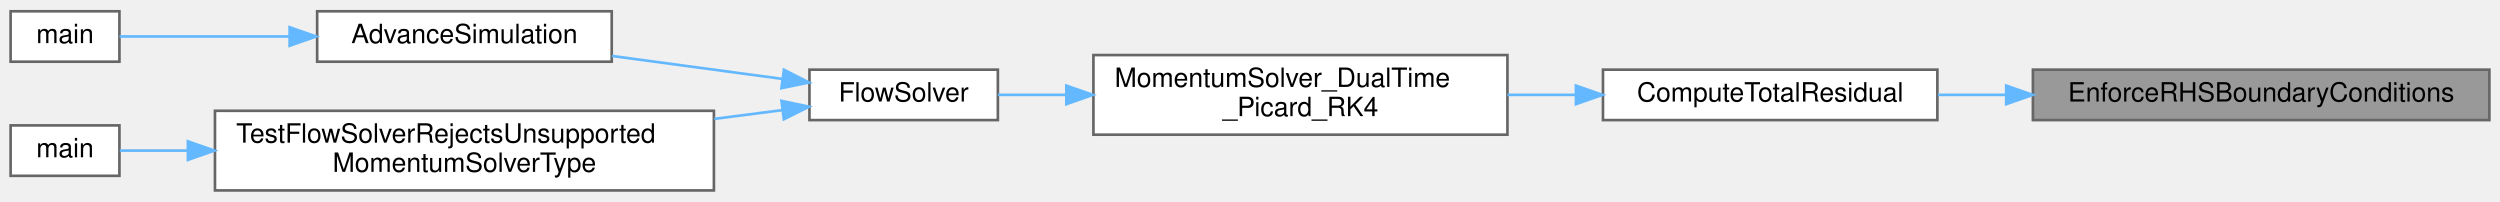
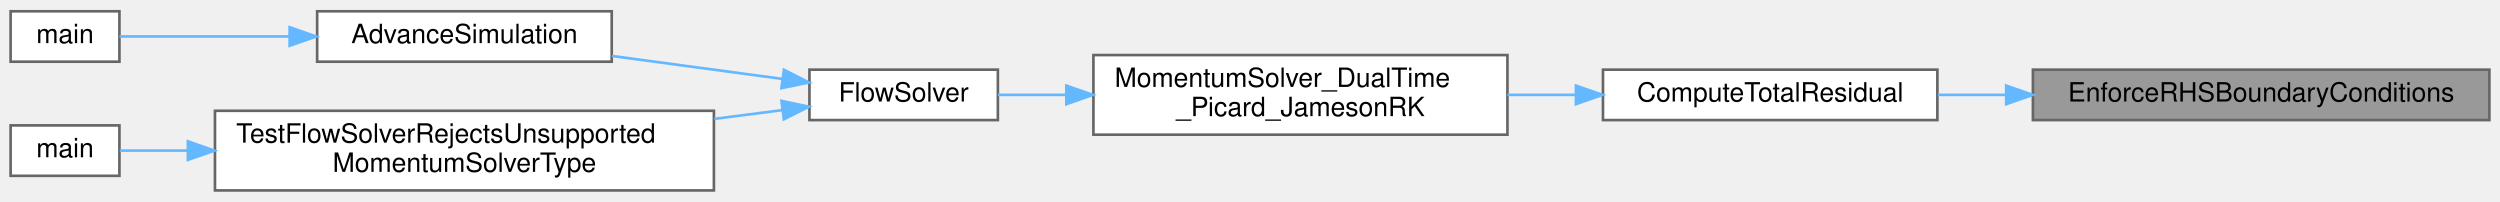
<svg xmlns="http://www.w3.org/2000/svg" xmlns:xlink="http://www.w3.org/1999/xlink" width="942pt" height="76pt" viewBox="0.00 0.00 942.00 75.50">
  <g id="graph0" class="graph" transform="scale(1 1) rotate(0) translate(4 71.5)">
    <g id="Node000001" class="node">
      <g id="a_Node000001">
        <a xlink:title="Enforces boundary conditions on the momentum equation's Right-Hand-Side (RHS) vector.">
          <polygon fill="#999999" stroke="#666666" points="934,-45.5 762,-45.5 762,-26.5 934,-26.5 934,-45.5" />
          <text text-anchor="middle" x="848" y="-33.5" font-family="Helvetica,sans-Serif" font-size="10.00">EnforceRHSBoundaryConditions</text>
        </a>
      </g>
    </g>
    <g id="Node000002" class="node">
      <g id="a_Node000002">
        <a xlink:href="momentumsolvers_8c.html#a3aa9a9ff749db24932b4ac7fc0e72666" target="_top" xlink:title="Internal helper implementation: ComputeTotalResidual().">
          <polygon fill="white" stroke="#666666" points="726,-45.5 600,-45.5 600,-26.5 726,-26.5 726,-45.5" />
          <text text-anchor="middle" x="663" y="-33.5" font-family="Helvetica,sans-Serif" font-size="10.00">ComputeTotalResidual</text>
        </a>
      </g>
    </g>
    <g id="edge1_Node000001_Node000002" class="edge">
      <g id="a_edge1_Node000001_Node000002">
        <a xlink:title=" ">
          <path fill="none" stroke="#63b8ff" d="M751.75,-36C743.09,-36 734.46,-36 726.2,-36" />
          <polygon fill="#63b8ff" stroke="#63b8ff" points="751.93,-39.5 761.93,-36 751.93,-32.5 751.93,-39.5" />
        </a>
      </g>
    </g>
    <g id="Node000003" class="node">
      <g id="a_Node000003">
-         <a xlink:href="momentumsolvers_8c.html#a6c666dcadf0a165bf35bec15662d7072" target="_top" xlink:title="Solves the Momentum Equations using Dual-Time Stepping with a Fixed-Point RK4 Smoother.">
+         <a xlink:href="momentumsolvers_8c.html#a173269bc83cefbbc44ef4869bd3fa753" target="_top" xlink:title="Solves the momentum equations using dual-time Picard iteration with Jameson RK smoothing.">
          <polygon fill="white" stroke="#666666" points="564,-51 408,-51 408,-21 564,-21 564,-51" />
          <text text-anchor="start" x="416" y="-39" font-family="Helvetica,sans-Serif" font-size="10.00">MomentumSolver_DualTime</text>
-           <text text-anchor="middle" x="486" y="-28" font-family="Helvetica,sans-Serif" font-size="10.00">_Picard_RK4</text>
+           <text text-anchor="middle" x="486" y="-28" font-family="Helvetica,sans-Serif" font-size="10.00">_Picard_JamesonRK</text>
        </a>
      </g>
    </g>
    <g id="edge2_Node000002_Node000003" class="edge">
      <g id="a_edge2_Node000002_Node000003">
        <a xlink:title=" ">
          <path fill="none" stroke="#63b8ff" d="M589.62,-36C581.16,-36 572.51,-36 564,-36" />
          <polygon fill="#63b8ff" stroke="#63b8ff" points="589.81,-39.5 599.81,-36 589.81,-32.5 589.81,-39.5" />
        </a>
      </g>
    </g>
    <g id="Node000004" class="node">
      <g id="a_Node000004">
        <a xlink:href="solvers_8c.html#ac6ffbc1ea90ff43f8cd847fbc3fd6144" target="_top" xlink:title="Orchestrates a single time step of the Eulerian fluid solver.">
          <polygon fill="white" stroke="#666666" points="372,-45.5 301,-45.5 301,-26.5 372,-26.5 372,-45.5" />
          <text text-anchor="middle" x="336.5" y="-33.5" font-family="Helvetica,sans-Serif" font-size="10.00">FlowSolver</text>
        </a>
      </g>
    </g>
    <g id="edge3_Node000003_Node000004" class="edge">
      <g id="a_edge3_Node000003_Node000004">
        <a xlink:title=" ">
          <path fill="none" stroke="#63b8ff" d="M397.56,-36C388.58,-36 379.88,-36 372.01,-36" />
          <polygon fill="#63b8ff" stroke="#63b8ff" points="397.79,-39.5 407.79,-36 397.79,-32.5 397.79,-39.5" />
        </a>
      </g>
    </g>
    <g id="Node000005" class="node">
      <g id="a_Node000005">
        <a xlink:href="runloop_8c.html#a5cfb2f783604af7f20171d19f969d5d3" target="_top" xlink:title="Executes the main time-marching loop for the particle simulation.">
          <polygon fill="white" stroke="#666666" points="226.5,-67.5 115.5,-67.5 115.5,-48.5 226.5,-48.5 226.5,-67.5" />
          <text text-anchor="middle" x="171" y="-55.5" font-family="Helvetica,sans-Serif" font-size="10.00">AdvanceSimulation</text>
        </a>
      </g>
    </g>
    <g id="edge4_Node000004_Node000005" class="edge">
      <g id="a_edge4_Node000004_Node000005">
        <a xlink:title=" ">
          <path fill="none" stroke="#63b8ff" d="M290.82,-42.01C270.98,-44.68 247.44,-47.85 226.57,-50.66" />
          <polygon fill="#63b8ff" stroke="#63b8ff" points="291.38,-45.47 300.83,-40.67 290.45,-38.53 291.38,-45.47" />
        </a>
      </g>
    </g>
    <g id="Node000007" class="node">
      <g id="a_Node000007">
        <a xlink:href="test__solver__kernels_8c.html#a2c956f70999e90da1261871c9e070686" target="_top" xlink:title="Tests FlowSolver guardrails for unsupported momentum solver selections.">
          <polygon fill="white" stroke="#666666" points="265,-30 77,-30 77,0 265,0 265,-30" />
          <text text-anchor="start" x="85" y="-18" font-family="Helvetica,sans-Serif" font-size="10.00">TestFlowSolverRejectsUnsupported</text>
          <text text-anchor="middle" x="171" y="-7" font-family="Helvetica,sans-Serif" font-size="10.00">MomentumSolverType</text>
        </a>
      </g>
    </g>
    <g id="edge6_Node000004_Node000007" class="edge">
      <g id="a_edge6_Node000004_Node000007">
        <a xlink:title=" ">
          <path fill="none" stroke="#63b8ff" d="M290.64,-30.24C282.6,-29.21 273.96,-28.1 265.14,-26.96" />
          <polygon fill="#63b8ff" stroke="#63b8ff" points="290.46,-33.74 300.83,-31.55 291.35,-26.8 290.46,-33.74" />
        </a>
      </g>
    </g>
    <g id="Node000006" class="node">
      <g id="a_Node000006">
        <a xlink:href="simulator_8c.html#a3c04138a5bfe5d72780bb7e82a18e627" target="_top" xlink:title="Entry point for the solver executable.">
          <polygon fill="white" stroke="#666666" points="41,-67.5 0,-67.5 0,-48.5 41,-48.5 41,-67.5" />
          <text text-anchor="middle" x="20.5" y="-55.5" font-family="Helvetica,sans-Serif" font-size="10.00">main</text>
        </a>
      </g>
    </g>
    <g id="edge5_Node000005_Node000006" class="edge">
      <g id="a_edge5_Node000005_Node000006">
        <a xlink:title=" ">
          <path fill="none" stroke="#63b8ff" d="M104.95,-58C81.79,-58 57.42,-58 41.04,-58" />
          <polygon fill="#63b8ff" stroke="#63b8ff" points="105.13,-61.5 115.13,-58 105.13,-54.5 105.13,-61.5" />
        </a>
      </g>
    </g>
    <g id="Node000008" class="node">
      <g id="a_Node000008">
        <a xlink:href="test__solver__kernels_8c.html#a3c04138a5bfe5d72780bb7e82a18e627" target="_top" xlink:title="Runs the unit-solver PETSc test binary.">
          <polygon fill="white" stroke="#666666" points="41,-24.5 0,-24.5 0,-5.5 41,-5.5 41,-24.5" />
          <text text-anchor="middle" x="20.5" y="-12.5" font-family="Helvetica,sans-Serif" font-size="10.00">main</text>
        </a>
      </g>
    </g>
    <g id="edge7_Node000007_Node000008" class="edge">
      <g id="a_edge7_Node000007_Node000008">
        <a xlink:title=" ">
          <path fill="none" stroke="#63b8ff" d="M66.64,-15C57.12,-15 48.37,-15 41.15,-15" />
          <polygon fill="#63b8ff" stroke="#63b8ff" points="66.8,-18.5 76.8,-15 66.8,-11.5 66.8,-18.5" />
        </a>
      </g>
    </g>
  </g>
</svg>
